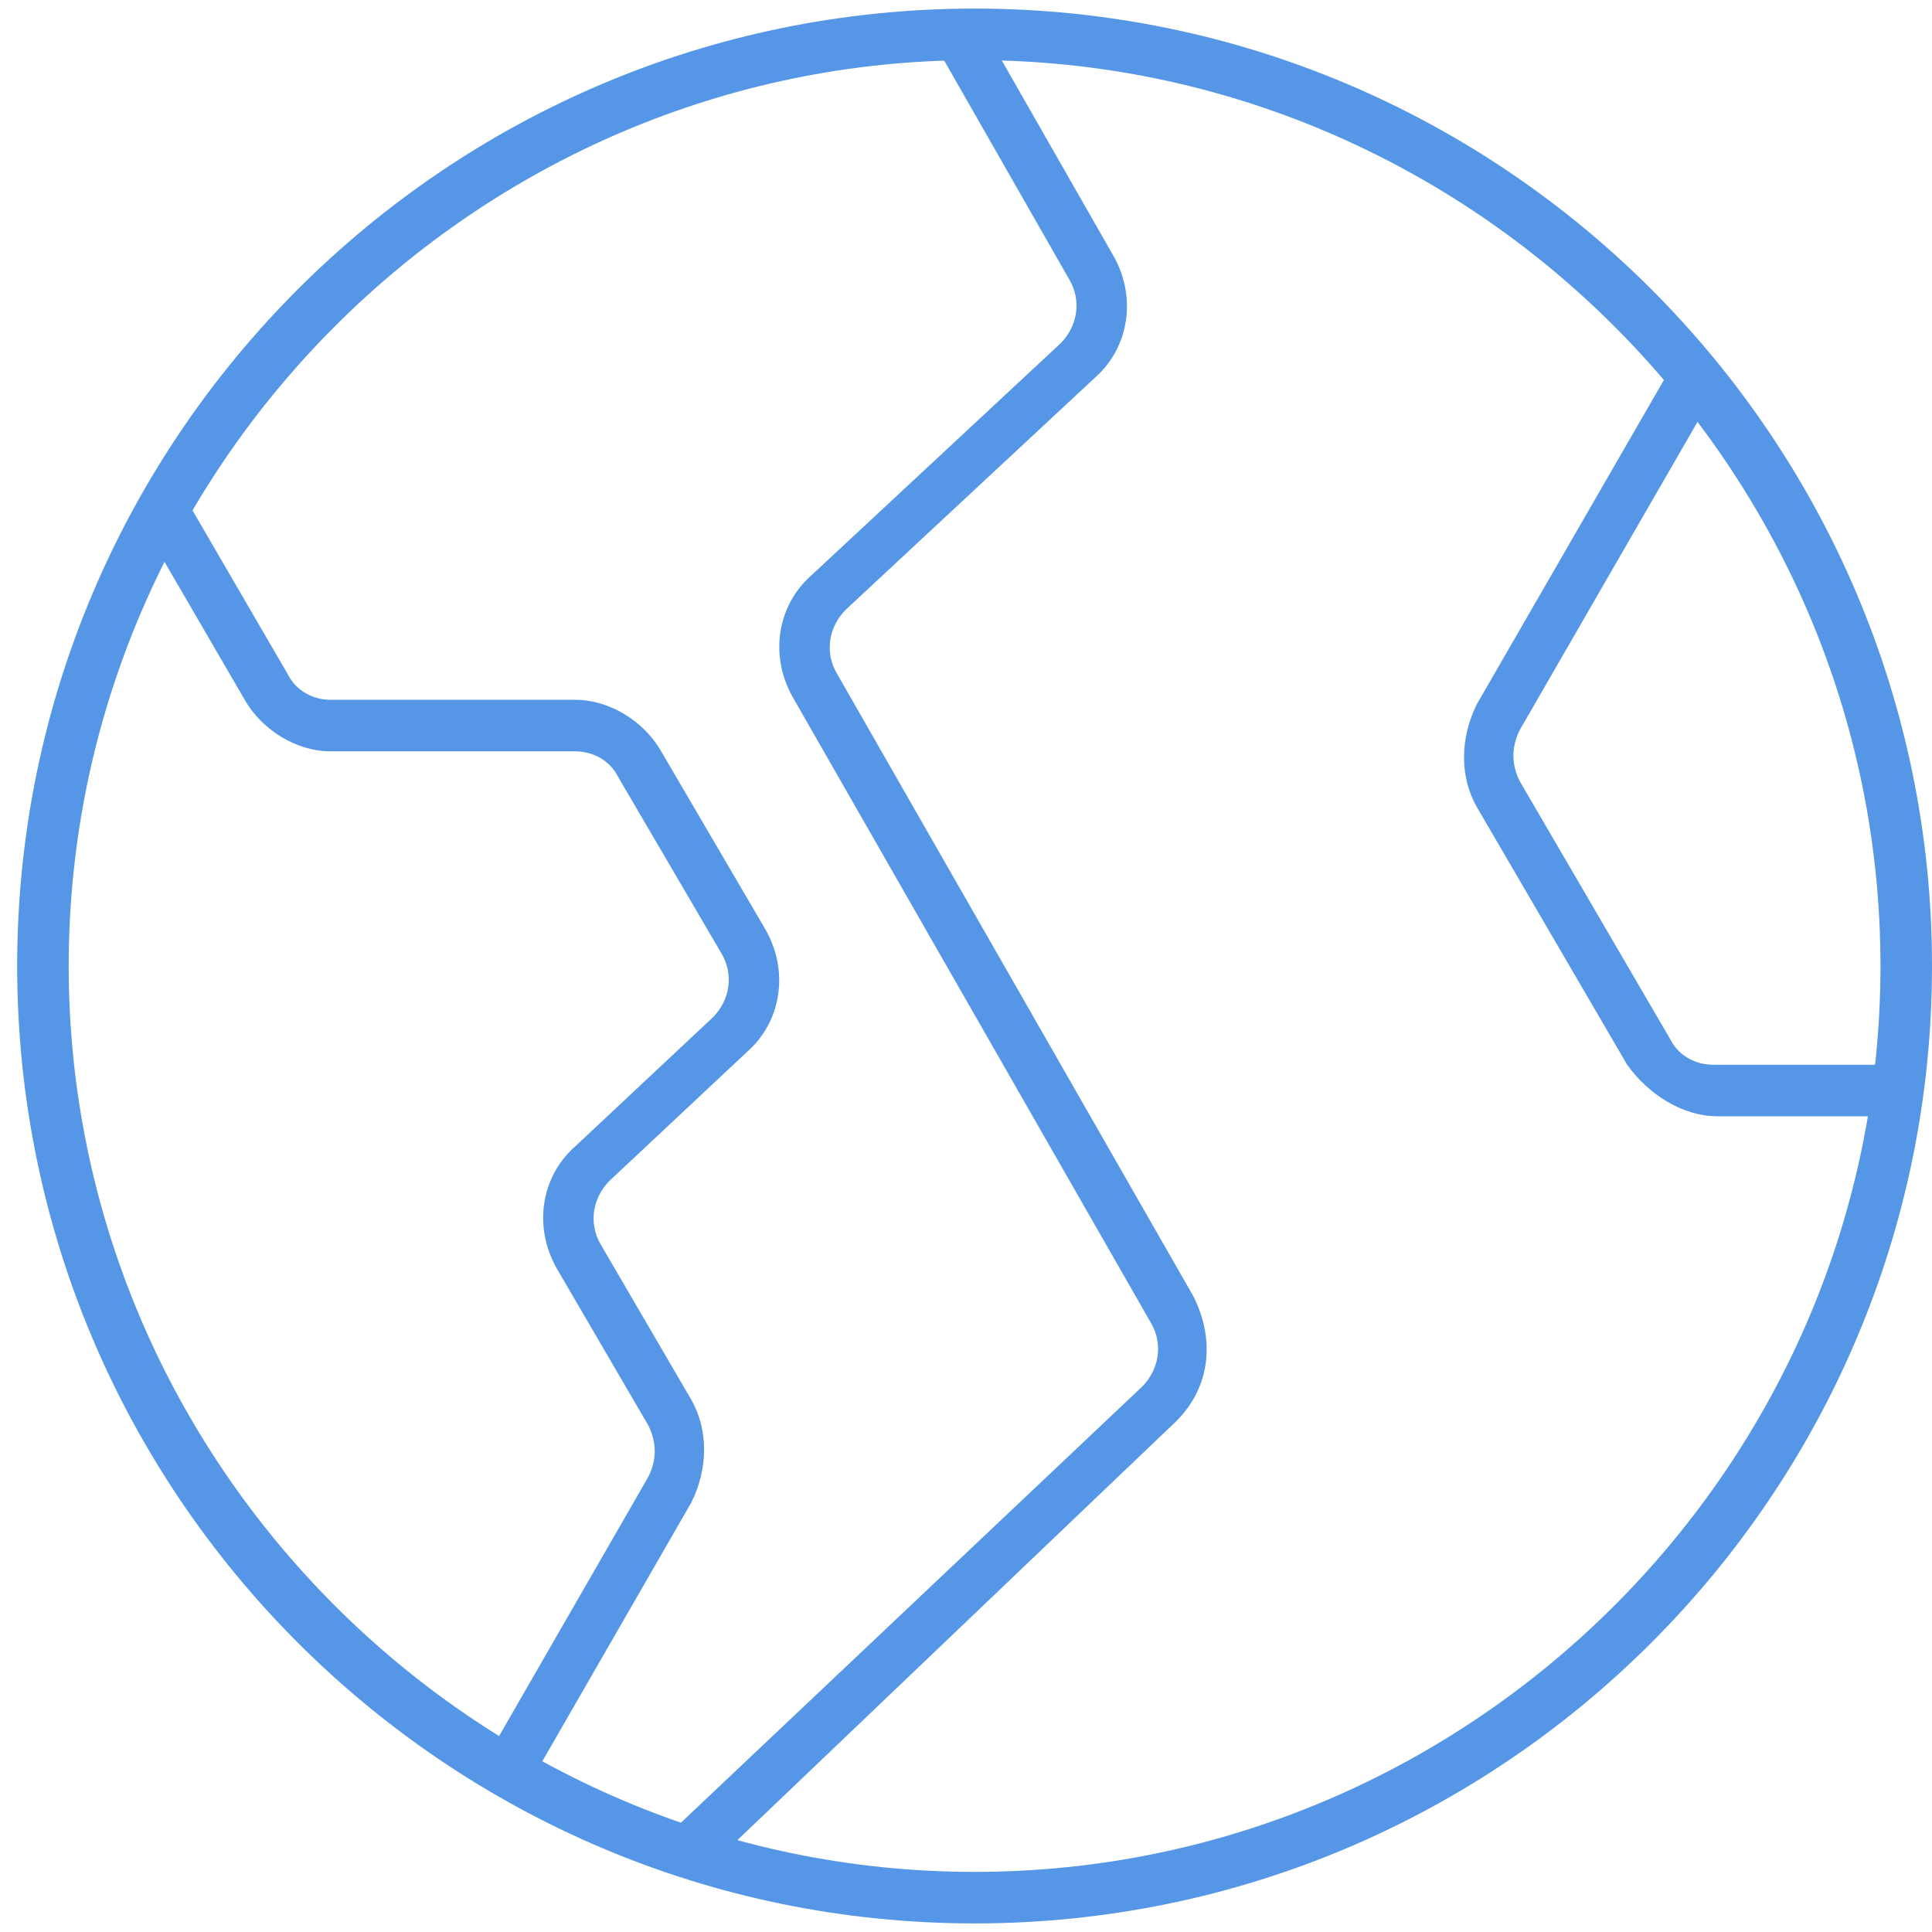
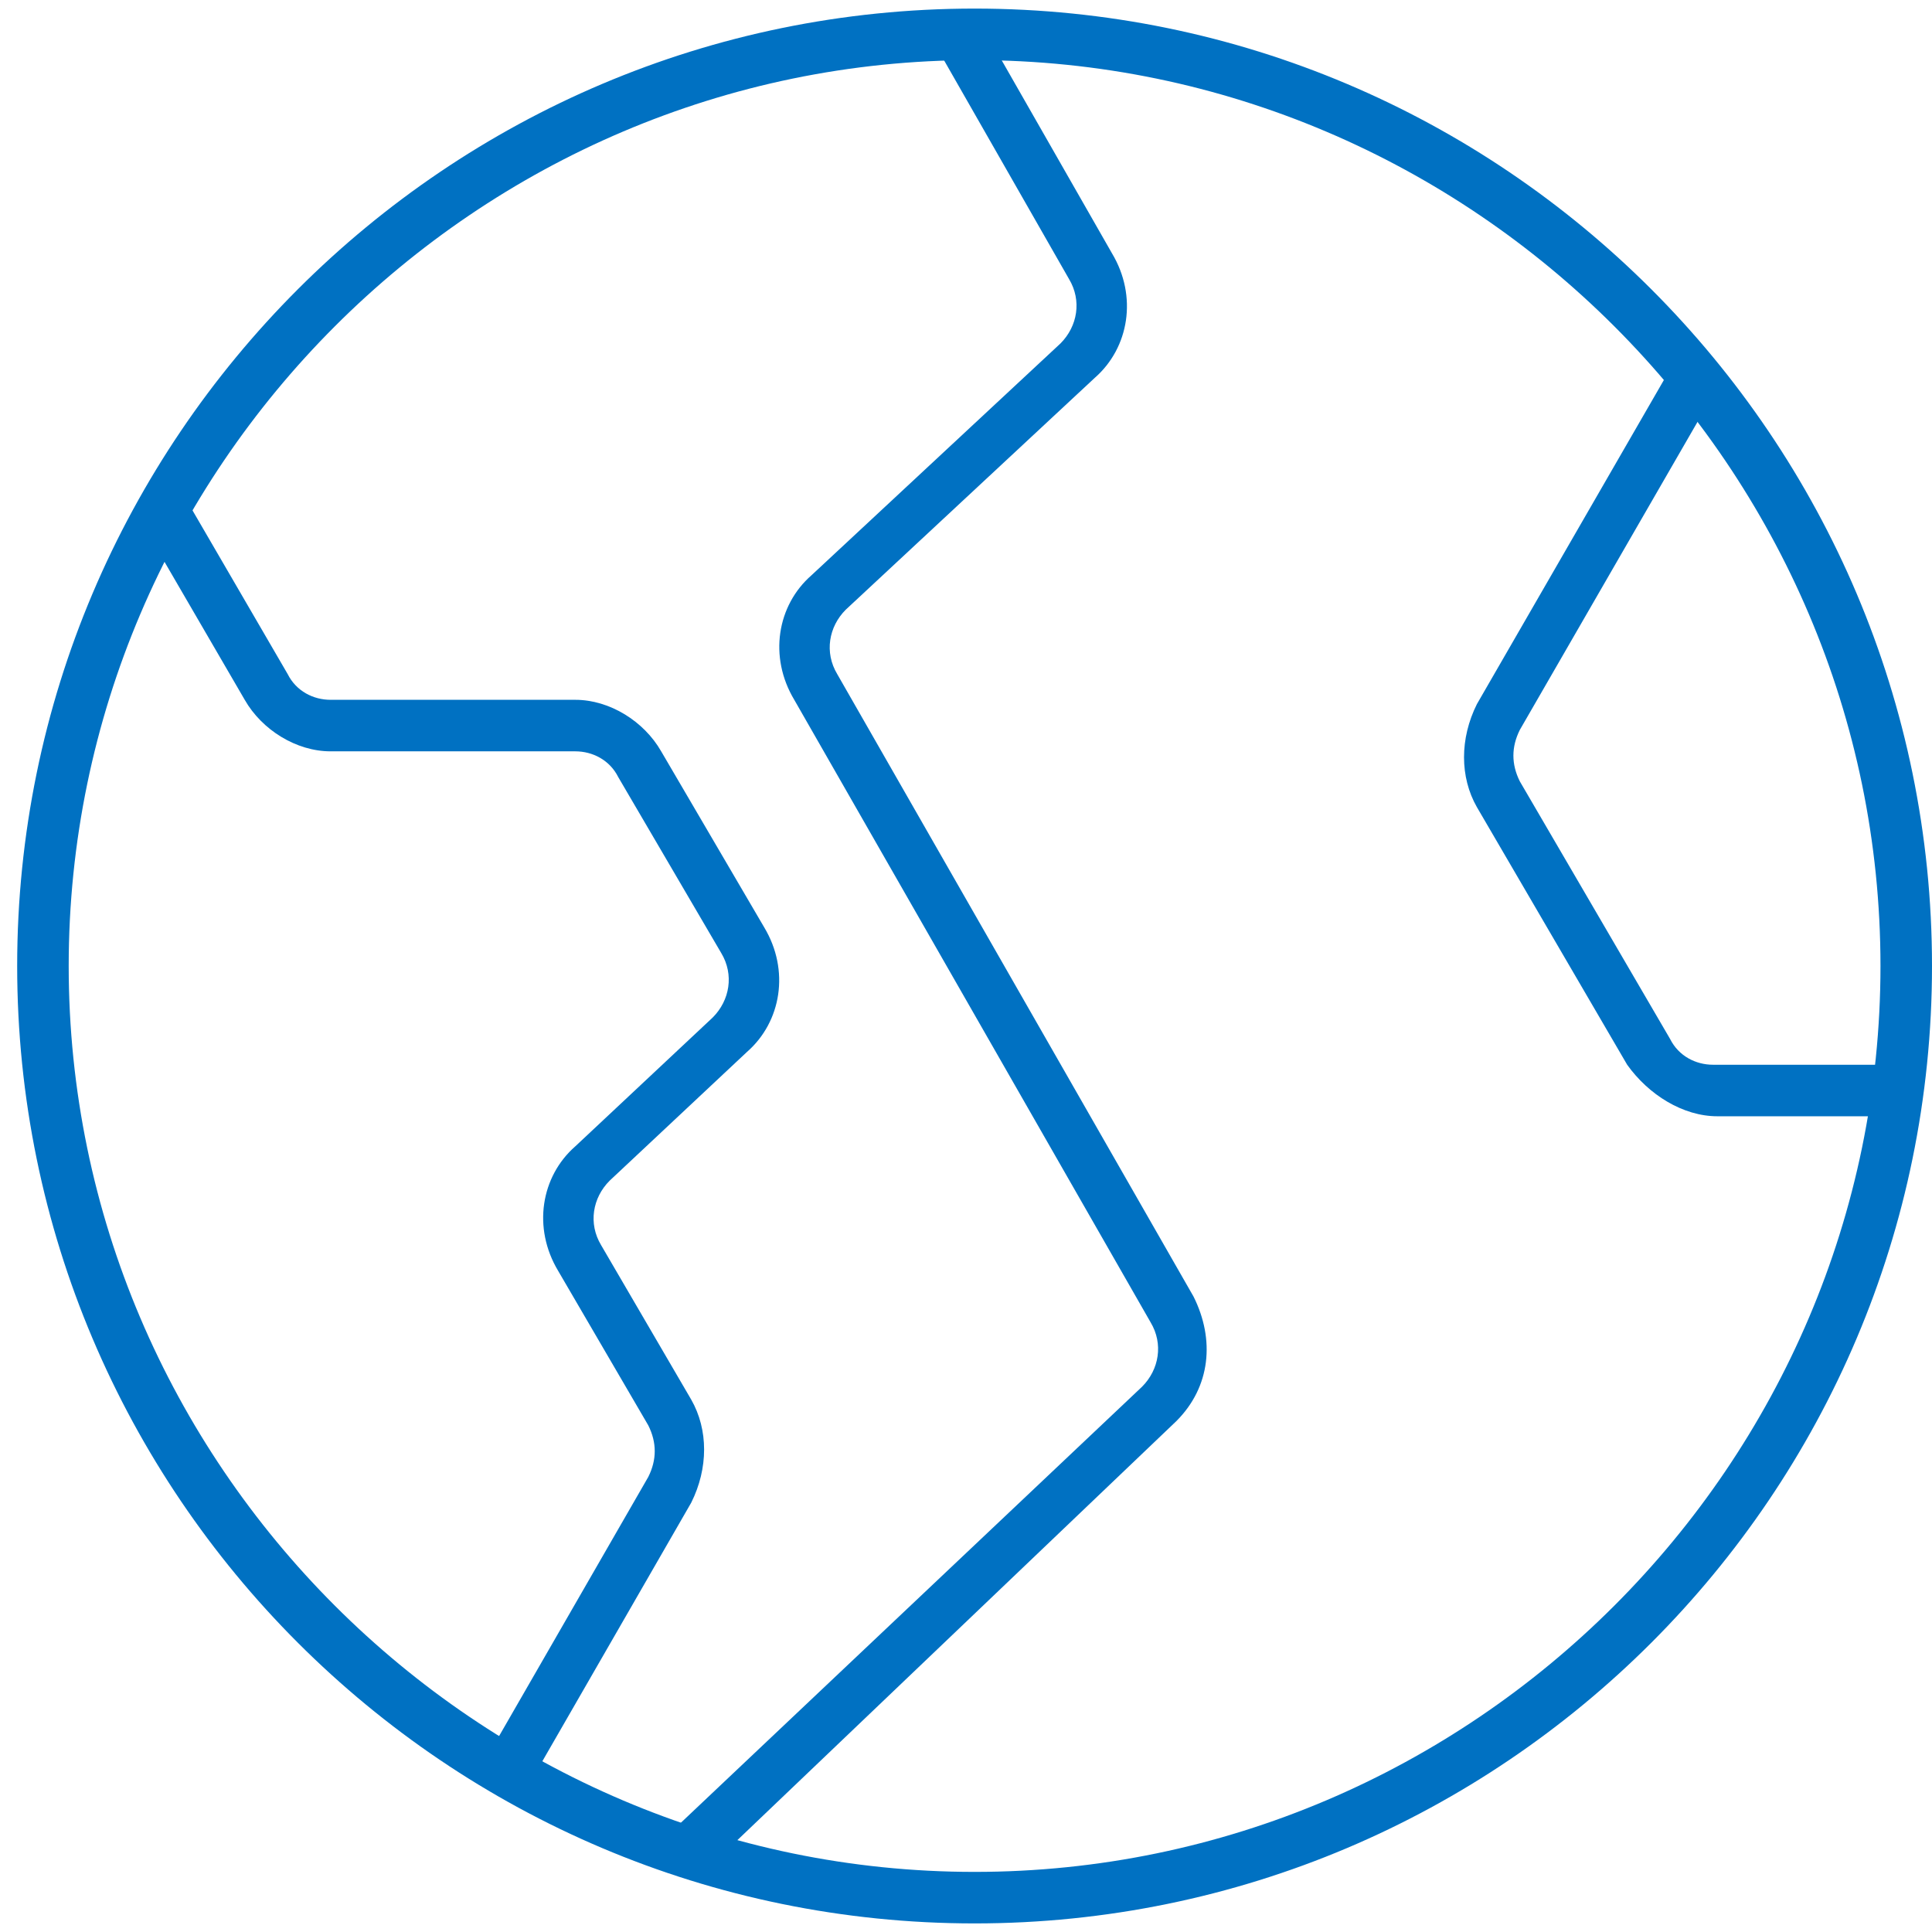
- <svg xmlns="http://www.w3.org/2000/svg" version="1.1" id="Layer_1" x="0px" y="0px" viewBox="-617 378 45 45" style="enable-background:new -617 378 45 45;" xml:space="preserve" fill="#5596E6">
+ <svg xmlns="http://www.w3.org/2000/svg" version="1.1" id="Layer_1" x="0px" y="0px" viewBox="-617 378 45 45" style="enable-background:new -617 378 45 45;" xml:space="preserve" fill="#0071c2">
  <g id="Page-1">
    <g id="Compute-Taxonomy" transform="translate(-313, -274)">
      <g id="Main-Menu" transform="translate(23, 62)">
        <g id="Group" transform="translate(290, 212)">
          <path id="Fill-1" d="M-594.3,422.8c-12.3,0-22.3-10-22.3-22.3c0-12.3,10-22.3,22.3-22.3c12.3,0,22.3,10,22.3,22.3      C-572,412.8-582,422.8-594.3,422.8L-594.3,422.8z M-594.3,379.4c-11.6,0-21.1,9.5-21.1,21.1s9.5,21.1,21.1,21.1      c11.6,0,21.1-9.5,21.1-21.1S-582.7,379.4-594.3,379.4L-594.3,379.4z" />
          <path id="Fill-2" d="M-600.6,421.6l-0.8-0.9l11-10.4c0.4-0.4,0.5-1,0.2-1.5l-8.3-14.5c-0.6-1-0.4-2.2,0.4-2.9l5.8-5.4      c0.4-0.4,0.5-1,0.2-1.5l-3.2-5.6l1-0.6l3.2,5.6c0.6,1,0.4,2.2-0.4,2.9l-5.8,5.4c-0.4,0.4-0.5,1-0.2,1.5l8.3,14.5      c0.5,1,0.4,2.1-0.4,2.9L-600.6,421.6" />
          <path id="Fill-3" d="M-604.7,419.6l-1-0.6l3.8-6.6c0.2-0.4,0.2-0.8,0-1.2l-2.1-3.6c-0.6-1-0.4-2.2,0.4-2.9l3.2-3      c0.4-0.4,0.5-1,0.2-1.5l-2.4-4.1c-0.2-0.4-0.6-0.6-1-0.6h-5.7c-0.8,0-1.6-0.5-2-1.2l-2.5-4.3l1-0.6l2.5,4.3      c0.2,0.4,0.6,0.6,1,0.6h5.7c0.8,0,1.6,0.5,2,1.2l2.4,4.1c0.6,1,0.4,2.2-0.4,2.9l-3.2,3c-0.4,0.4-0.5,1-0.2,1.5l2.1,3.6      c0.4,0.7,0.4,1.6,0,2.4L-604.7,419.6" />
          <path id="Fill-4" d="M-572.9,404h-4.1c-0.8,0-1.6-0.5-2.1-1.2l-3.5-6c-0.4-0.7-0.4-1.6,0-2.4l4.5-7.8l1,0.6l-4.5,7.8      c-0.2,0.4-0.2,0.8,0,1.2l3.5,6c0.2,0.4,0.6,0.6,1,0.6h4.1V404" />
        </g>
      </g>
    </g>
  </g>
</svg>
